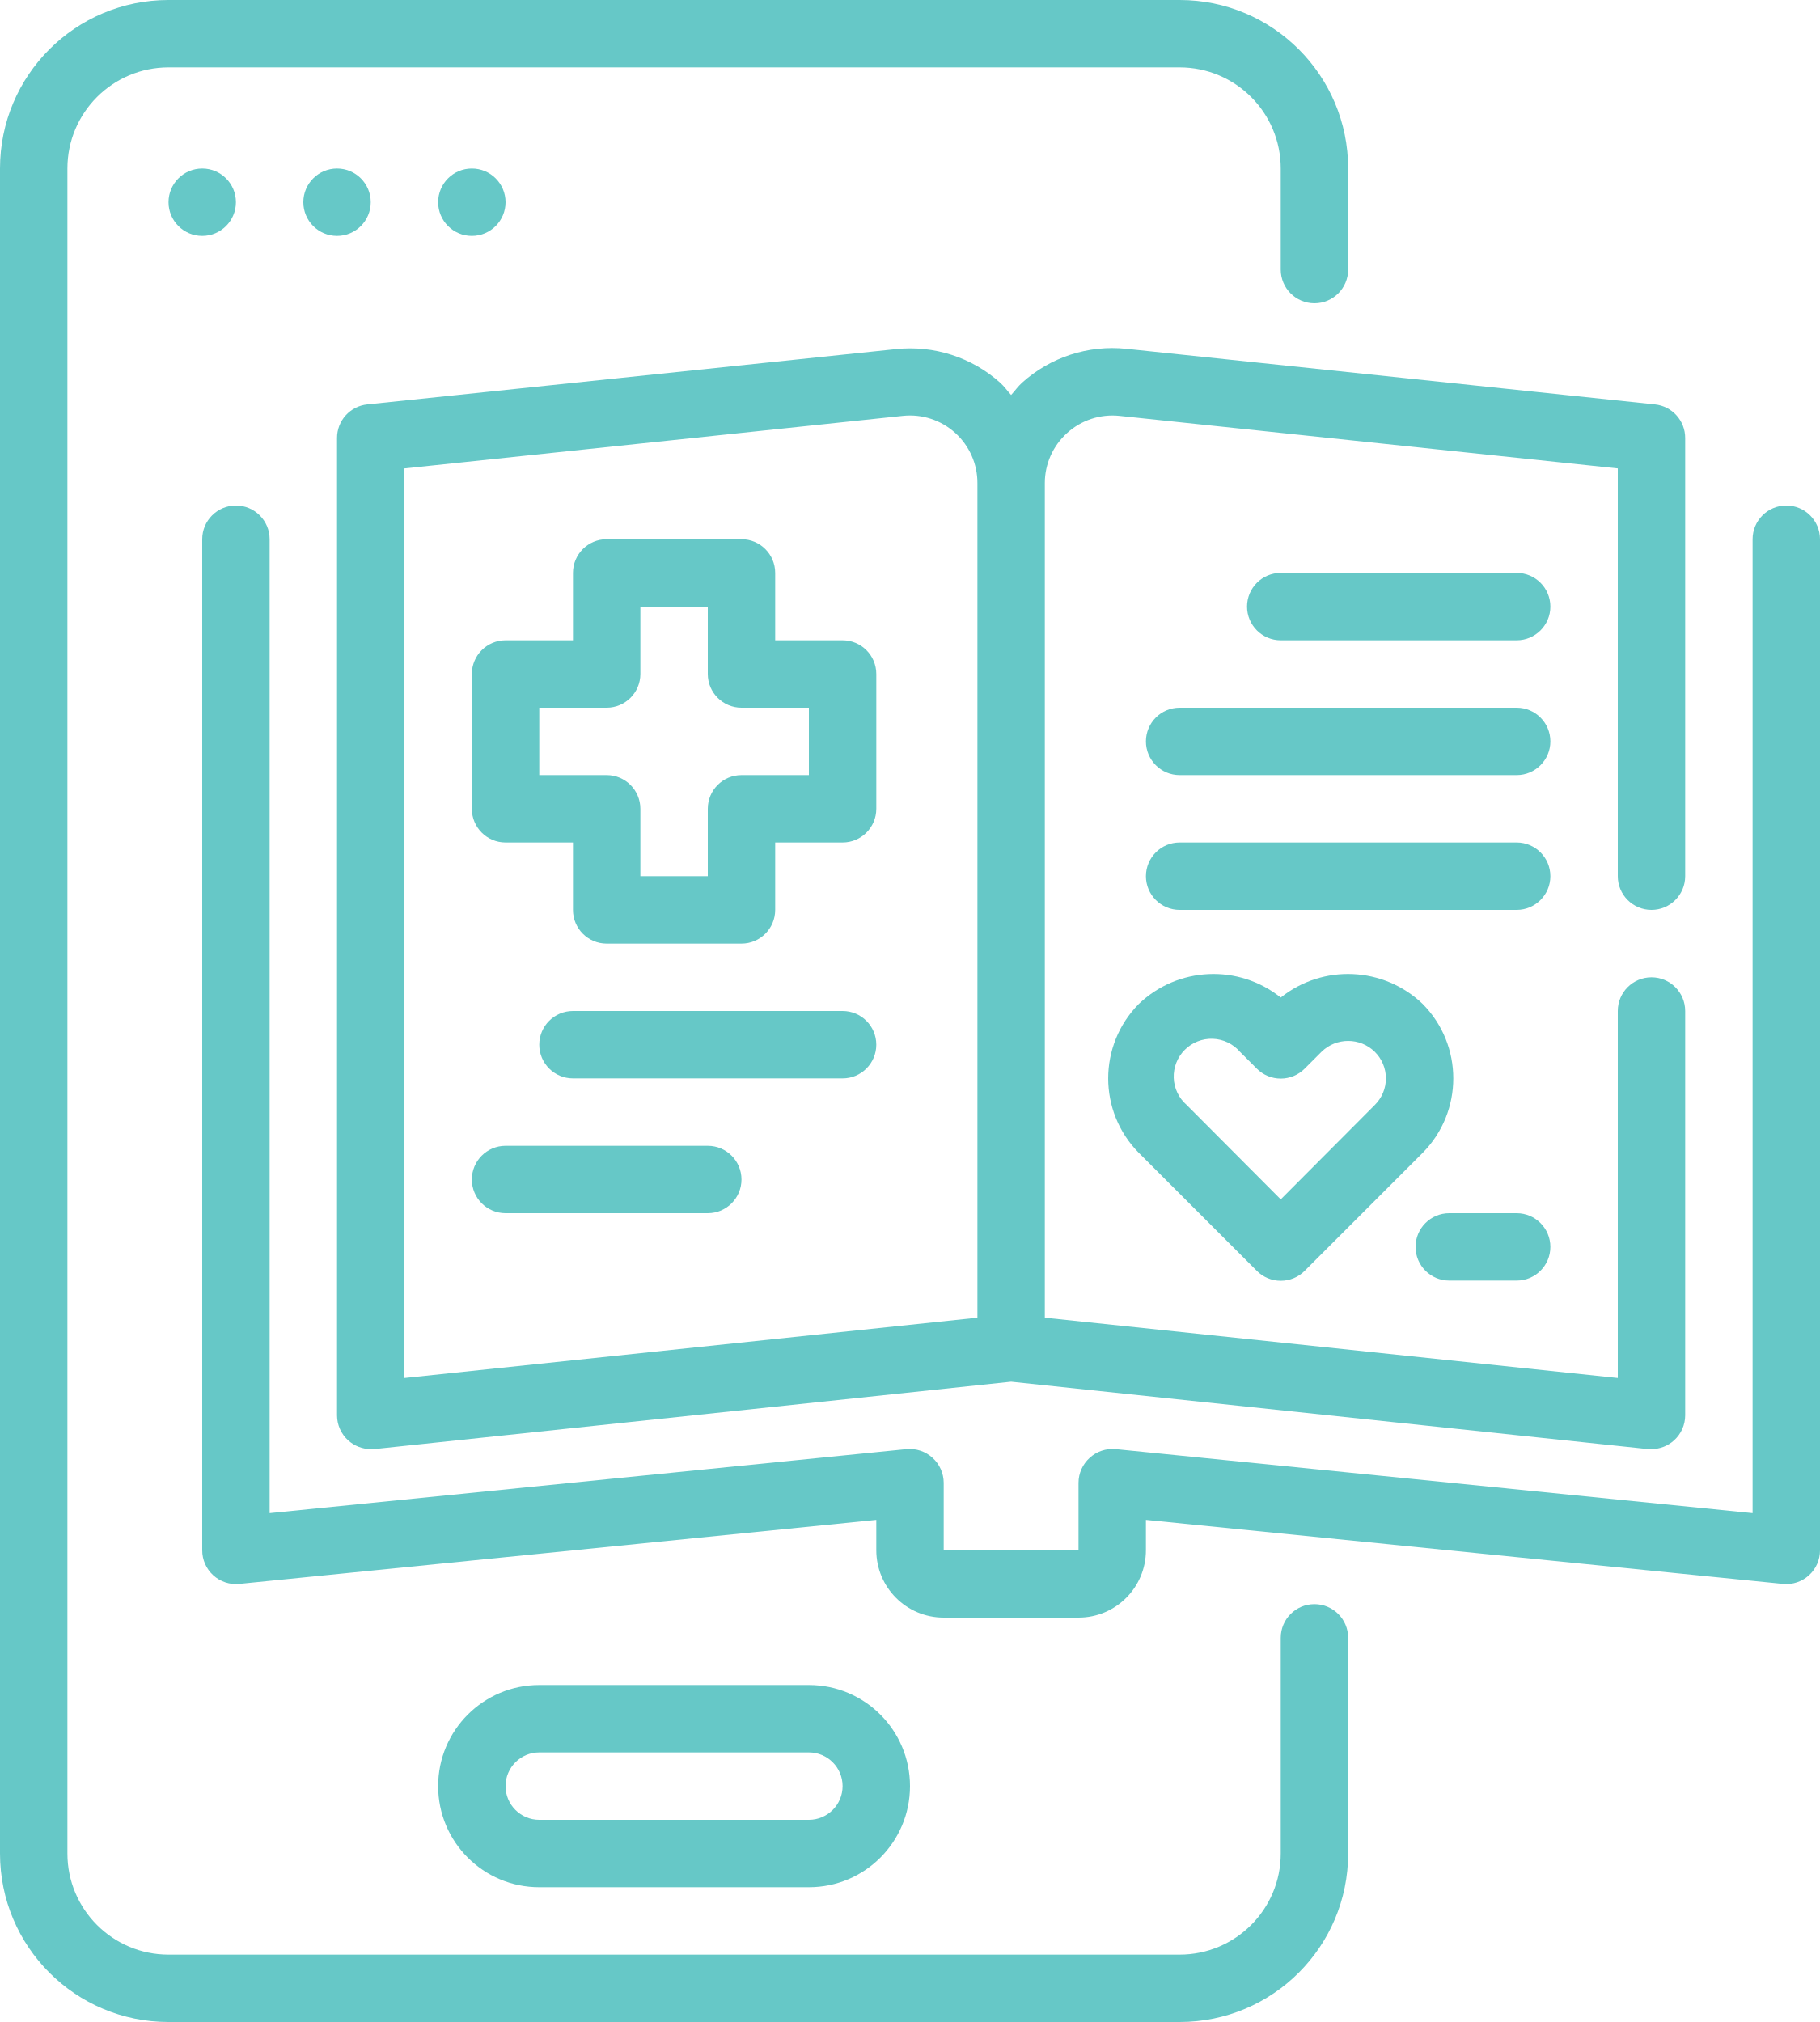
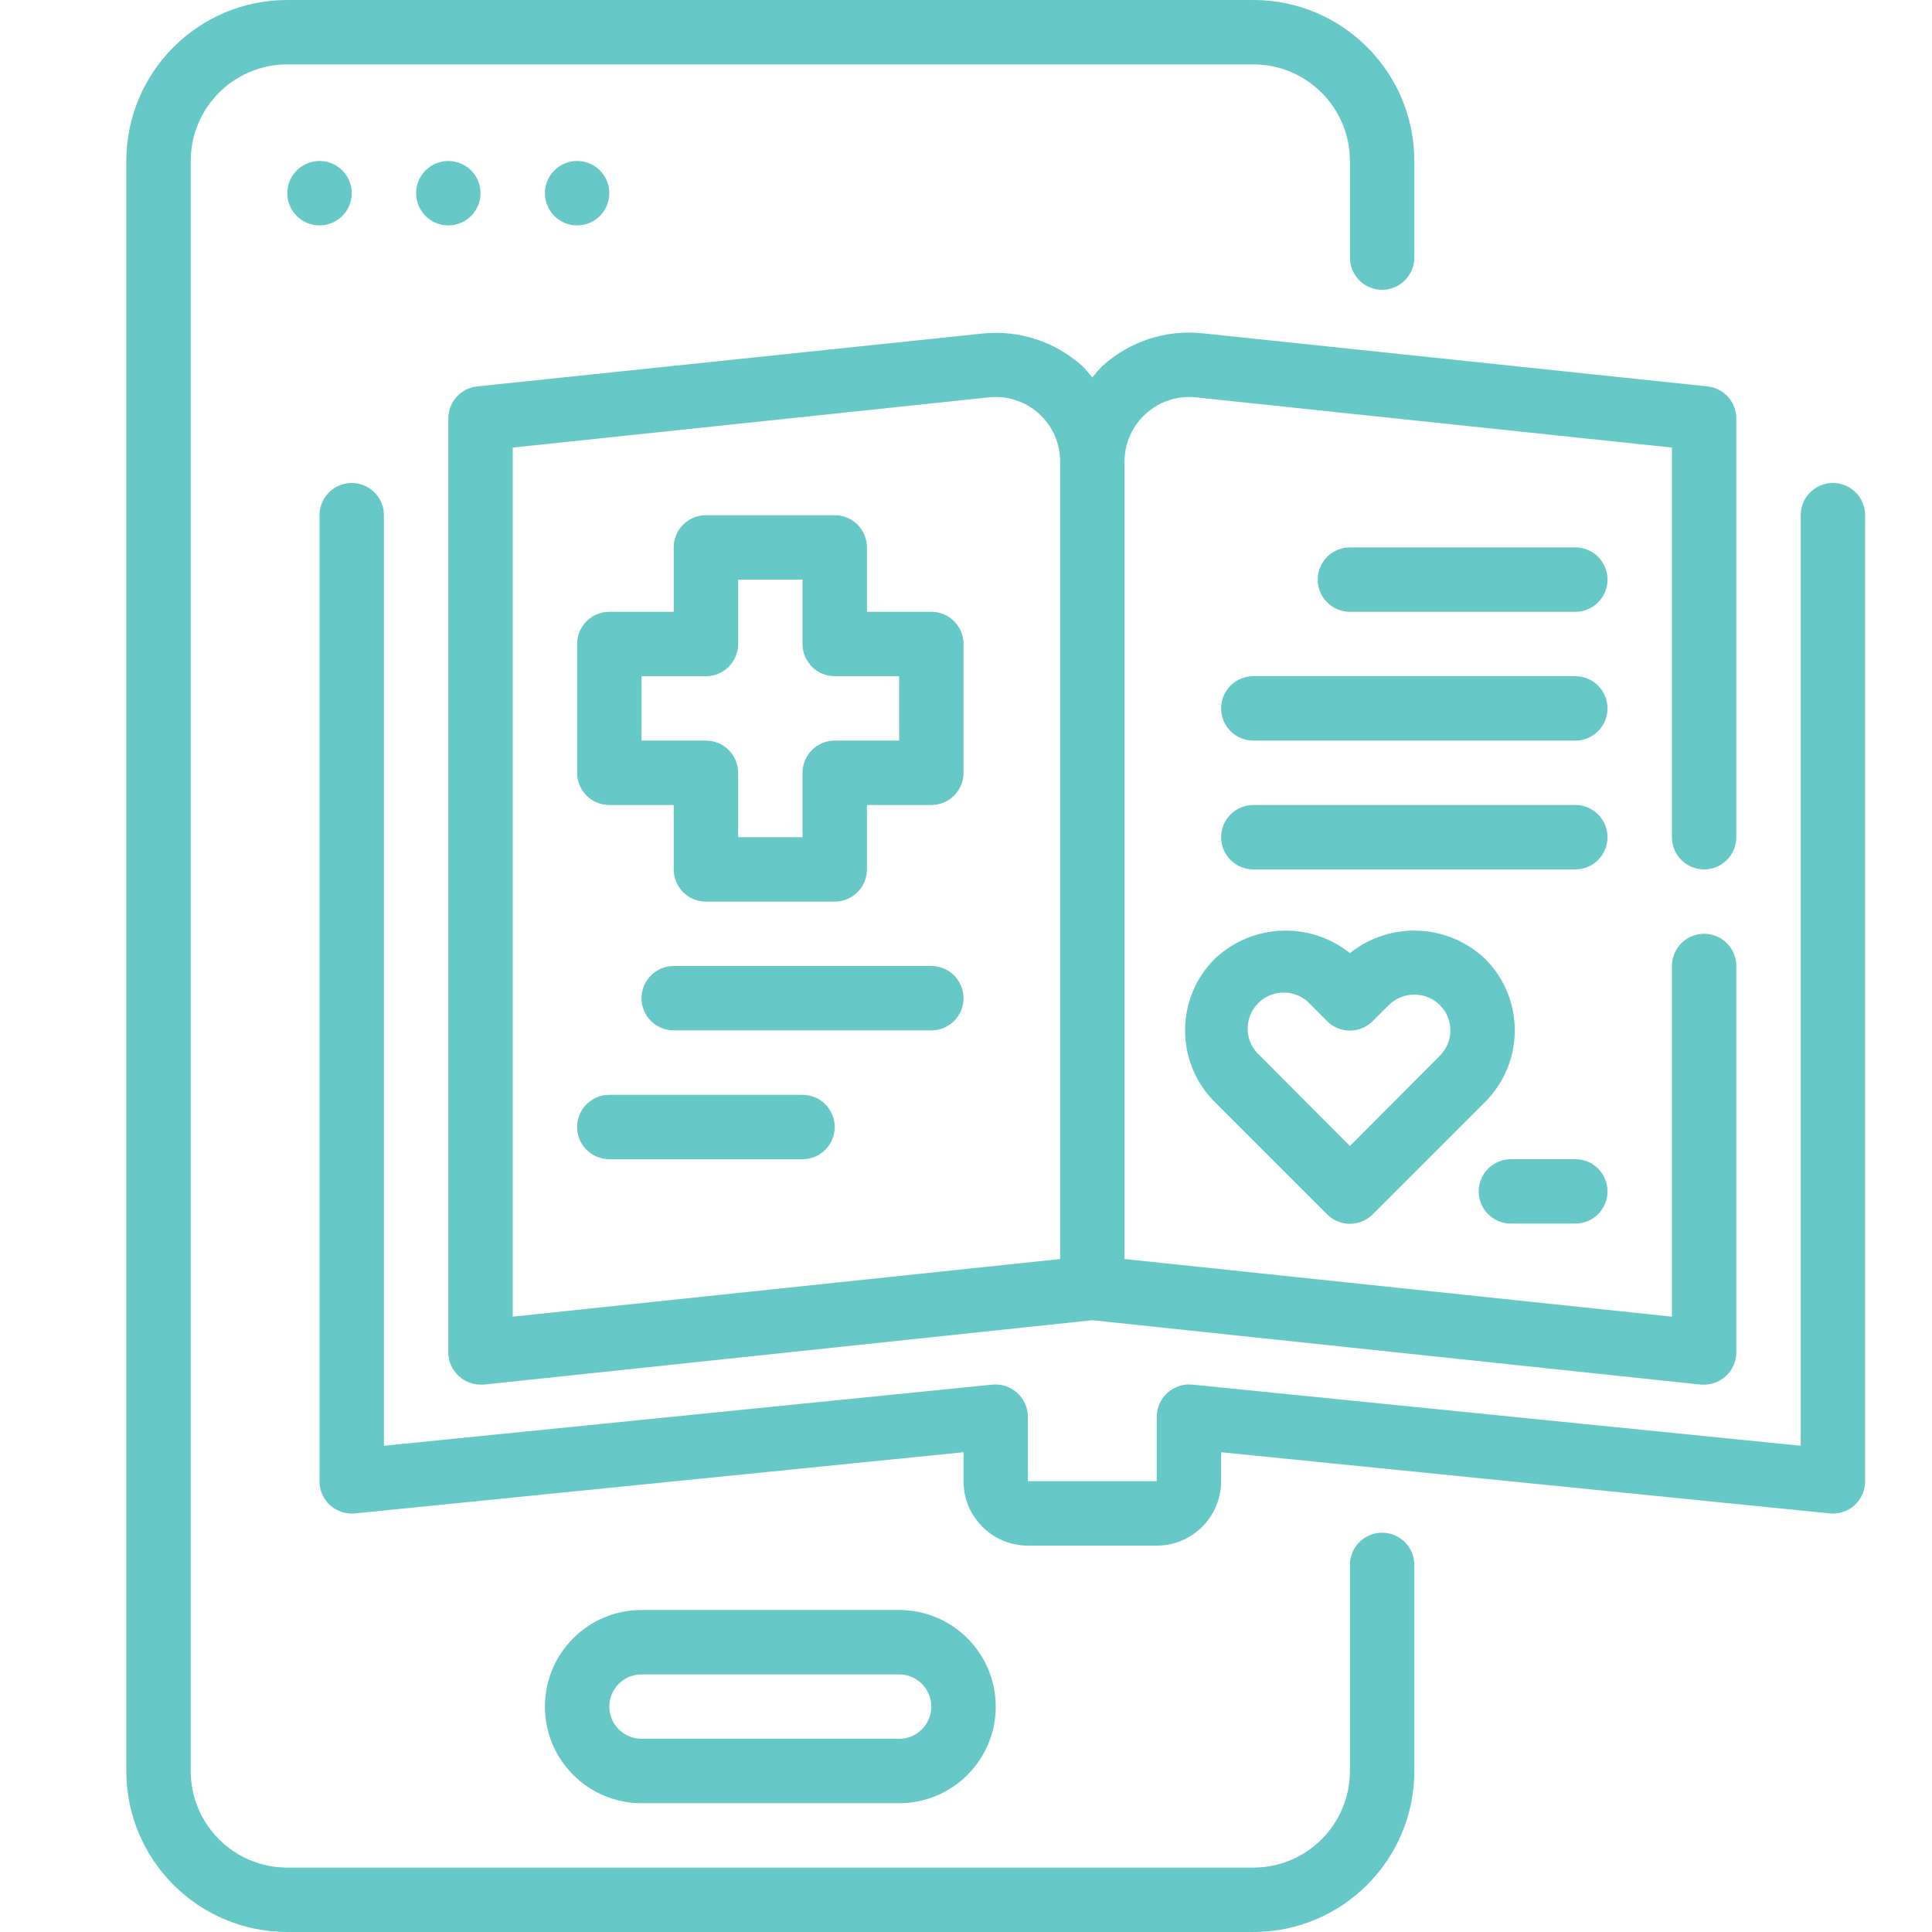
- <svg xmlns="http://www.w3.org/2000/svg" xmlns:xlink="http://www.w3.org/1999/xlink" version="1.1" id="Layer_1" x="0px" y="0px" viewBox="0 0 135 150" xml:space="preserve" width="135" height="150">
+ <svg xmlns="http://www.w3.org/2000/svg" xmlns:xlink="http://www.w3.org/1999/xlink" version="1.1" id="Layer_1" x="0px" y="0px" viewBox="0 0 130 130" xml:space="preserve" width="130" height="130">
  <defs id="defs136" />
-   <g id="g131" transform="matrix(0.1376148,0,0,0.1376148,-10.1835,-3.165141)">
+   <g id="g131" transform="matrix(0.1192662,0,0,0.1192662,-0.3257473,-2.743119)">
    <path style="fill:#66c8c7" d="m 201.167,132 c 0,10.028 -8.139,18.167 -18.167,18.167 -10.028,0 -18.167,-8.139 -18.167,-18.167 0,-10.028 8.139,-18.167 18.167,-18.167 10.028,0 18.167,8.139 18.167,18.167 z m 0,0" id="path93" />
    <path style="fill:#66c8c7" d="m 273.833,132 c 0,10.028 -8.139,18.167 -18.167,18.167 -10.028,0 -18.167,-8.139 -18.167,-18.167 0,-10.028 8.139,-18.167 18.167,-18.167 10.029,0 18.167,8.139 18.167,18.167 z m 0,0" id="path95" />
    <path style="fill:#66c8c7" d="m 346.5,132 c 0,10.028 -8.139,18.167 -18.167,18.167 -10.028,0 -18.167,-8.139 -18.167,-18.167 0,-10.028 8.139,-18.167 18.167,-18.167 10.028,0 18.167,8.139 18.167,18.167 z m 0,0" id="path97" />
    <path style="fill:#66c8c7" d="m 782.5,887.739 c -10.028,0 -18.167,8.124 -18.167,18.167 v 116.261 c 0,30.099 -24.401,54.5 -54.5,54.5 h -545 c -30.099,0 -54.5,-24.401 -54.5,-54.5 V 113.833 c 0,-30.099 24.401,-54.5 54.5,-54.5 h 545 c 30.099,0 54.5,24.401 54.5,54.5 v 54.5 c 0,10.028 8.139,18.167 18.167,18.167 10.028,0 18.167,-8.139 18.167,-18.167 v -54.5 C 800.667,63.663 760.004,23 709.834,23 h -545 C 114.663,23 74,63.663 74,113.833 v 908.333 c 0,50.17 40.663,90.833 90.833,90.833 h 545 c 50.17,0 90.833,-40.663 90.833,-90.833 v -116.26 c 10e-4,-10.043 -8.138,-18.167 -18.166,-18.167 z m 0,0" id="path99" />
    <g id="g111">
      <defs id="defs102">
        <rect id="SVGID_1_" x="74" y="23" width="981" height="1090" />
      </defs>
      <clipPath id="SVGID_00000054225072266919286750000002382134540196487837_">
        <use xlink:href="#SVGID_1_" style="overflow:visible" id="use104" x="0" y="0" width="100%" height="100%" />
      </clipPath>
      <path style="fill:#66c8c7" d="m 510,1040.333 c 30.099,0 54.5,-24.401 54.5,-54.5 0,-30.099 -24.401,-54.5 -54.5,-54.5 H 364.667 c -30.099,0 -54.5,24.401 -54.5,54.5 0,30.099 24.401,54.5 54.5,54.5 z m -163.5,-54.5 c 0,-10.028 8.139,-18.167 18.167,-18.167 H 510 c 10.028,0 18.167,8.139 18.167,18.167 0,10.028 -8.139,18.167 -18.167,18.167 H 364.667 c -10.028,0 -18.167,-8.139 -18.167,-18.167 z m 0,0" clip-path="url(#SVGID_00000054225072266919286750000002382134540196487837_)" id="path107" />
      <path style="fill:#66c8c7" d="m 1036.833,295.5 c -10.028,0 -18.167,8.139 -18.167,18.167 V 838.678 L 675.322,804.167 c -5.123,-0.472 -10.21,1.241 -13.994,4.72 -3.806,3.44 -5.983,8.326 -5.995,13.446 v 36.333 h -72.667 v -36.333 c -0.012,-5.12 -2.189,-10.007 -5.995,-13.446 -3.785,-3.479 -8.871,-5.193 -13.994,-4.72 L 219.333,838.678 V 313.667 c 0,-10.028 -8.139,-18.167 -18.167,-18.167 -10.028,0 -18.167,8.139 -18.167,18.167 v 545 c -0.024,5.144 2.141,10.064 5.95,13.531 3.809,3.464 8.905,5.156 14.04,4.635 l 343.344,-34.511 v 16.344 c 0,20.071 16.262,36.333 36.333,36.333 h 72.667 c 20.071,0 36.333,-16.262 36.333,-36.333 v -16.344 l 343.344,34.511 c 5.135,0.521 10.231,-1.172 14.04,-4.635 3.809,-3.467 5.974,-8.387 5.95,-13.531 v -545 c 0,-10.028 -8.139,-18.167 -18.167,-18.167 z m 0,0" clip-path="url(#SVGID_00000054225072266919286750000002382134540196487837_)" id="path109" />
    </g>
    <path style="fill:#66c8c7" d="m 528.167,368.167 h -36.333 v -36.333 c 0,-10.028 -8.139,-18.167 -18.167,-18.167 H 401 c -10.028,0 -18.167,8.139 -18.167,18.167 v 36.333 H 346.5 c -10.028,0 -18.167,8.139 -18.167,18.167 V 459 c 0,10.028 8.139,18.167 18.167,18.167 h 36.333 V 513.5 c 0,10.028 8.139,18.167 18.167,18.167 h 72.667 c 10.028,0 18.167,-8.139 18.167,-18.167 v -36.333 h 36.333 c 10.028,0 18.167,-8.139 18.167,-18.167 v -72.667 c -10e-4,-10.028 -8.139,-18.166 -18.167,-18.166 z M 510,440.833 h -36.333 c -10.028,0 -18.167,8.139 -18.167,18.167 v 36.333 H 419.167 V 459 c 0,-10.028 -8.139,-18.167 -18.167,-18.167 H 364.667 V 404.5 H 401 c 10.028,0 18.167,-8.139 18.167,-18.167 V 350 H 455.5 v 36.333 c 0,10.028 8.139,18.167 18.167,18.167 H 510 Z m 0,0" id="path113" />
    <path style="fill:#66c8c7" d="M 528.167,568 H 382.833 c -10.028,0 -18.167,8.139 -18.167,18.167 0,10.028 8.139,18.167 18.167,18.167 h 145.333 c 10.028,0 18.167,-8.139 18.167,-18.167 0,-10.028 -8.138,-18.167 -18.166,-18.167 z m 0,0" id="path115" />
    <path style="fill:#66c8c7" d="m 455.5,640.667 h -109 c -10.028,0 -18.167,8.139 -18.167,18.167 0,10.028 8.139,18.167 18.167,18.167 h 109 c 10.028,0 18.167,-8.139 18.167,-18.167 0,-10.029 -8.139,-18.167 -18.167,-18.167 z m 0,0" id="path117" />
    <path style="fill:#66c8c7" d="m 840.821,564.179 c -21.043,-20.141 -53.731,-21.618 -76.488,-3.44 -22.757,-18.179 -55.445,-16.701 -76.488,3.44 -22.021,22.236 -22.021,58.073 0,80.309 l 63.583,63.583 c 3.418,3.43 8.054,5.368 12.904,5.368 4.85,0 9.486,-1.938 12.904,-5.368 l 63.583,-63.583 c 22.023,-22.236 22.023,-58.073 0.002,-80.309 z m -25.809,54.5 -50.679,50.87 -50.679,-50.87 c -4.269,-3.688 -6.8,-8.999 -7.003,-14.642 -0.2,-5.641 1.965,-11.106 5.95,-15.102 3.997,-3.985 9.462,-6.149 15.102,-5.95 5.644,0.203 10.955,2.734 14.642,7.003 l 9.083,9.083 c 3.418,3.43 8.054,5.368 12.904,5.368 4.85,0 9.486,-1.938 12.904,-5.368 l 9.083,-9.083 c 7.972,-7.806 20.719,-7.806 28.691,0 3.845,3.785 6.01,8.953 6.01,14.346 0.002,5.392 -2.162,10.56 -6.008,14.345 z m 0,0" id="path119" />
    <path style="fill:#66c8c7" d="M 855.167,713.333 H 891.5 c 10.028,0 18.167,-8.139 18.167,-18.167 0,-10.028 -8.139,-18.167 -18.167,-18.167 H 855.167 C 845.139,677 837,685.139 837,695.167 c 0,10.028 8.139,18.166 18.167,18.166 z m 0,0" id="path121" />
    <path style="fill:#66c8c7" d="M 891.5,477.167 H 709.833 c -10.028,0 -18.167,8.139 -18.167,18.167 0,10.028 8.139,18.167 18.167,18.167 H 891.5 c 10.028,0 18.167,-8.139 18.167,-18.167 0,-10.029 -8.139,-18.167 -18.167,-18.167 z m 0,0" id="path123" />
    <path style="fill:#66c8c7" d="M 891.5,404.5 H 709.833 c -10.028,0 -18.167,8.139 -18.167,18.167 0,10.028 8.139,18.167 18.167,18.167 H 891.5 c 10.028,0 18.167,-8.139 18.167,-18.167 0,-10.028 -8.139,-18.167 -18.167,-18.167 z m 0,0" id="path125" />
    <path style="fill:#66c8c7" d="M 891.5,331.833 H 764.333 c -10.028,0 -18.167,8.139 -18.167,18.167 0,10.028 8.139,18.167 18.167,18.167 H 891.5 c 10.028,0 18.167,-8.139 18.167,-18.167 0,-10.028 -8.139,-18.167 -18.167,-18.167 z m 0,0" id="path127" />
    <path style="fill:#66c8c7" d="m 624.819,229.373 c -2.189,1.998 -3.821,4.366 -5.819,6.54 -1.998,-2.174 -3.63,-4.542 -5.819,-6.54 -15.339,-13.767 -35.813,-20.377 -56.311,-18.167 L 272.011,241 c -9.307,0.936 -16.392,8.799 -16.344,18.167 V 786 c 0.012,5.12 2.189,10.007 5.995,13.446 3.337,3.028 7.666,4.708 12.172,4.72 h 1.823 L 619,767.833 962.344,804.166 h 1.823 c 4.505,-0.012 8.835,-1.693 12.172,-4.72 3.806,-3.44 5.983,-8.326 5.995,-13.446 V 568 c 0,-10.028 -8.139,-18.167 -18.167,-18.167 C 954.139,549.833 946,557.972 946,568 V 765.835 L 637.167,733.323 V 283.328 c 0.024,-10.252 4.375,-20.023 11.993,-26.881 7.639,-6.955 17.882,-10.328 28.161,-9.274 L 946,275.511 v 219.823 c 0,10.028 8.139,18.167 18.167,18.167 10.028,0 18.167,-8.139 18.167,-18.167 V 259.167 C 982.382,249.799 975.297,241.936 965.99,241 L 681.13,211.031 c -20.522,-2.165 -41.005,4.505 -56.311,18.342 z M 292,275.511 560.679,247.174 c 10.279,-1.087 20.534,2.259 28.198,9.189 7.663,6.943 12.017,16.807 11.957,27.144 V 733.323 L 292,765.835 Z m 0,0" id="path129" />
  </g>
</svg>
